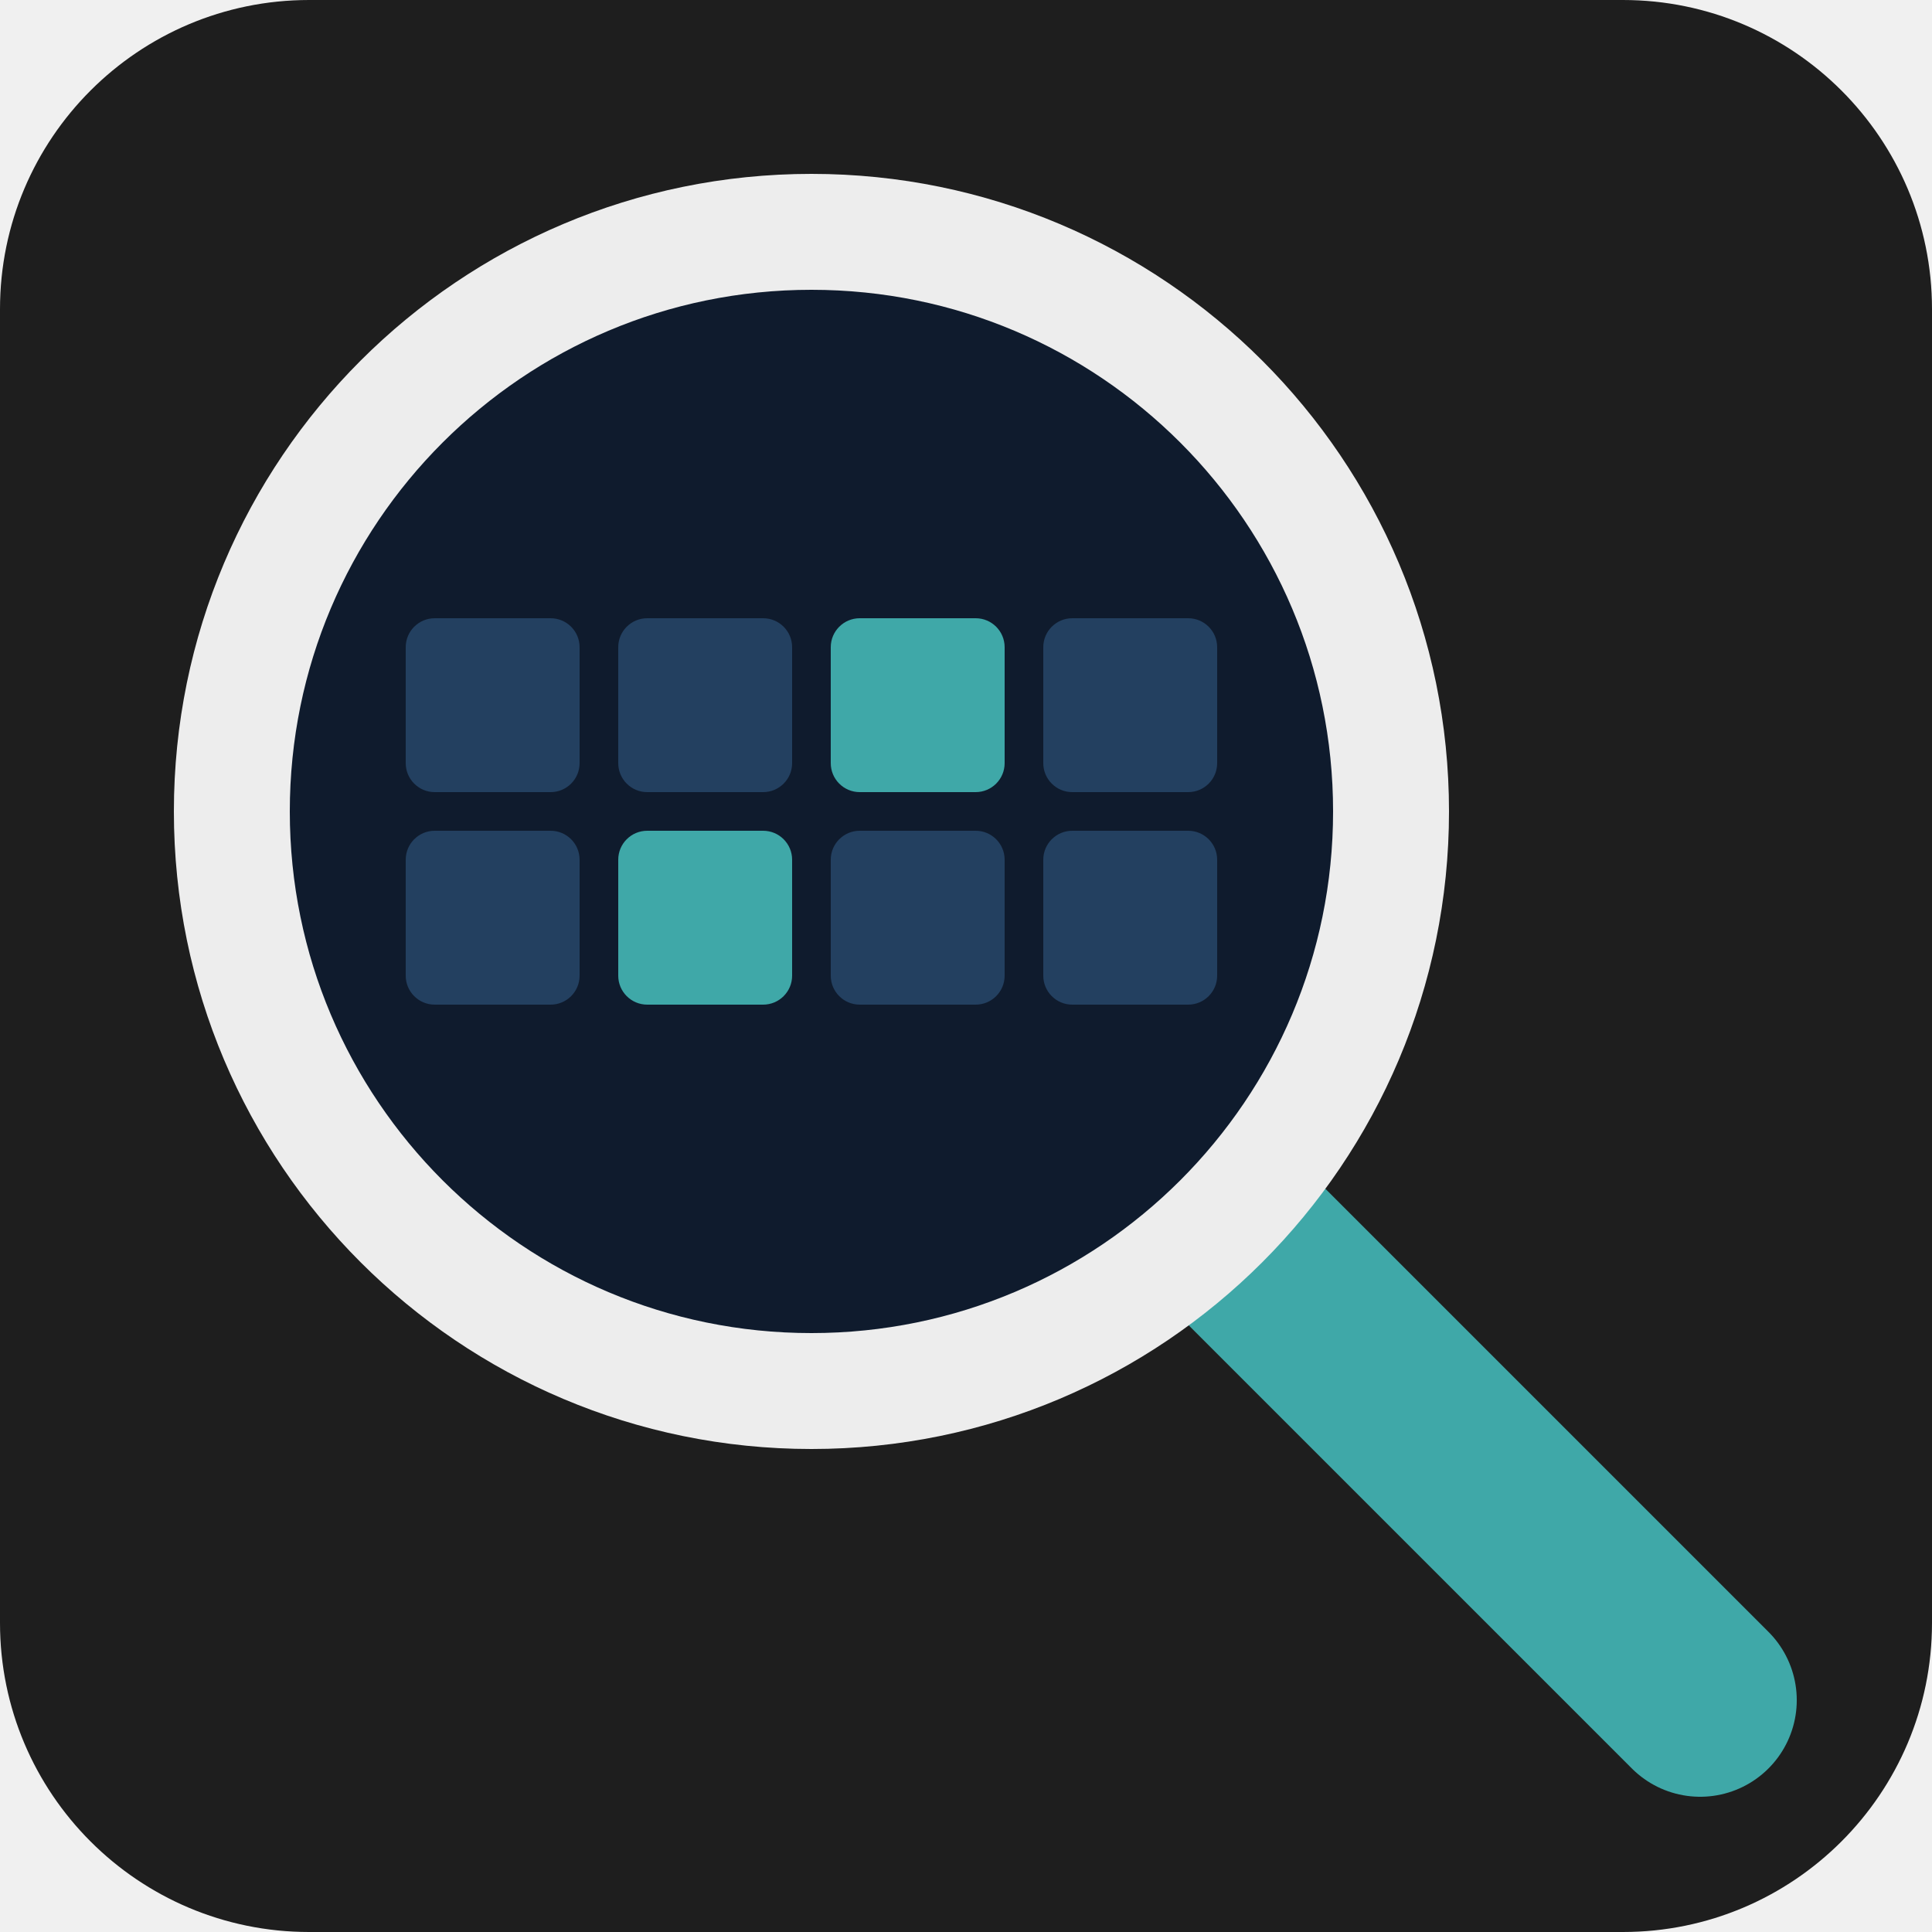
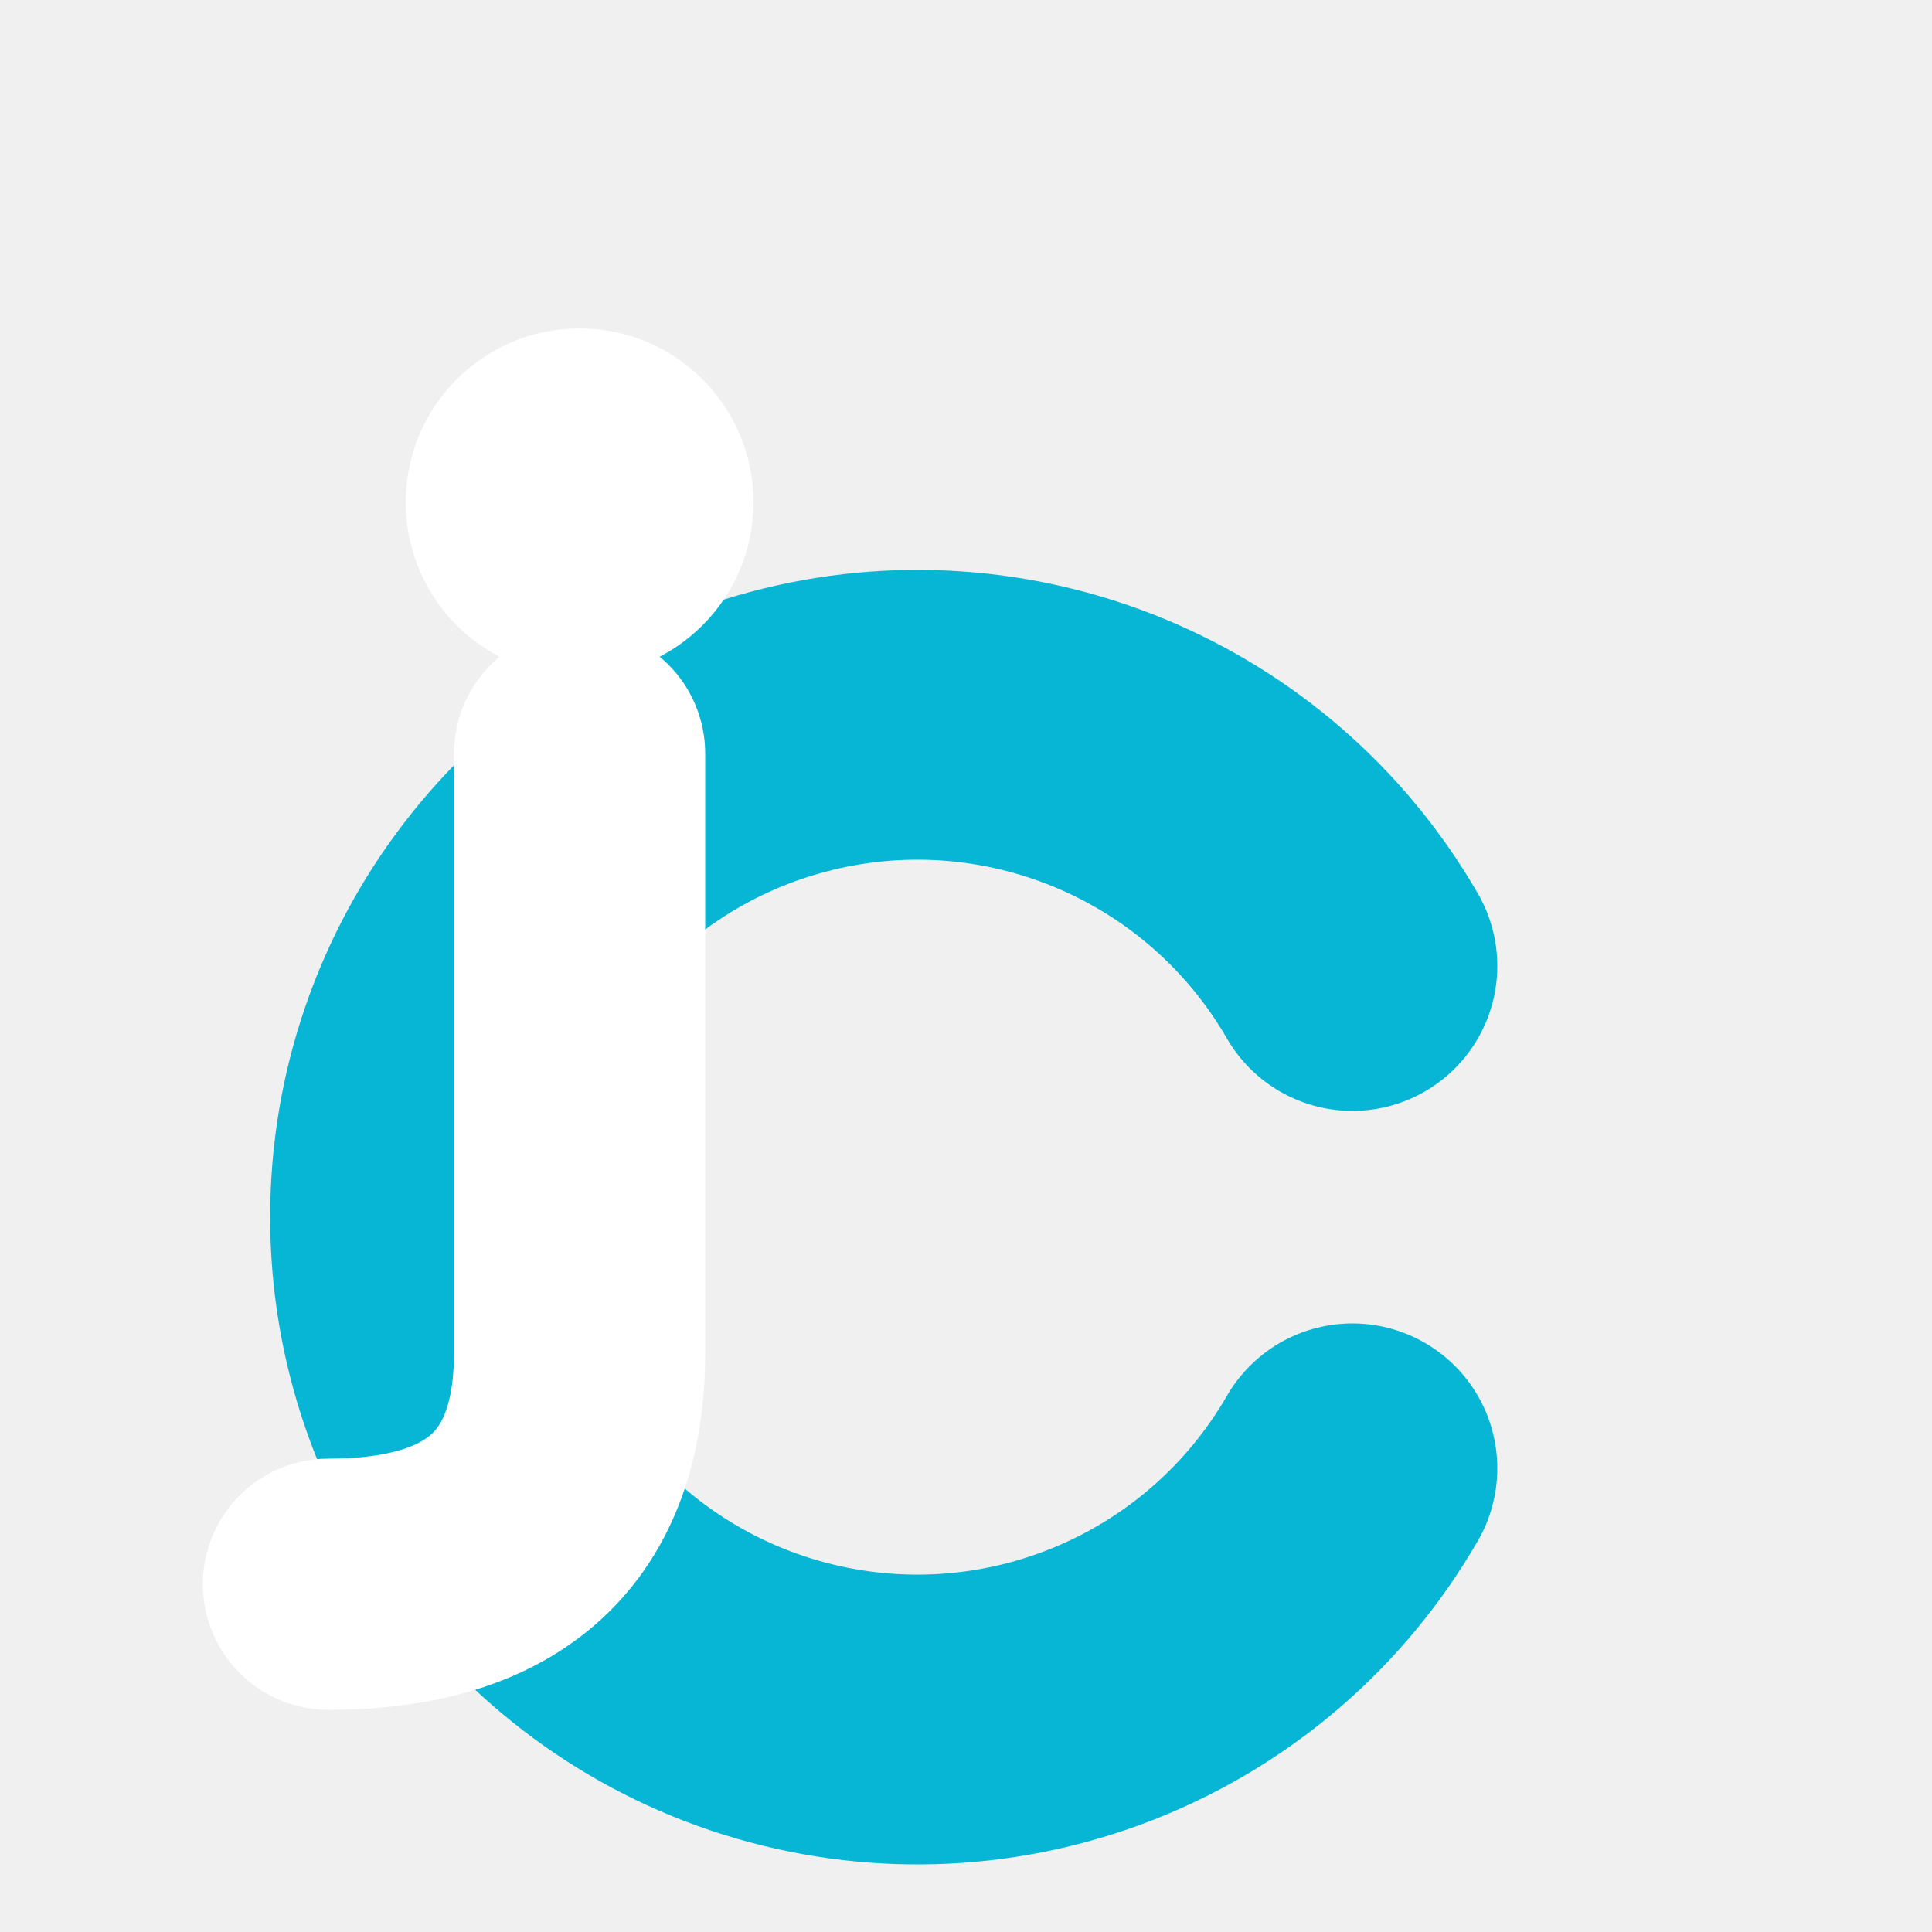
- <svg xmlns="http://www.w3.org/2000/svg" viewBox="0 0 100 100" width="100" height="100">
-   <defs>
-     <clipPath id="lens-c">
-       <circle cx="42" cy="42" r="30" />
-     </clipPath>
-   </defs>
-   <rect width="100" height="100" fill="#1E1E1E" rx="16" />
-   <line x1="64" y1="64" x2="88" y2="88" stroke="#3FA8A8" stroke-width="10" stroke-linecap="round" />
-   <circle cx="42" cy="42" r="30" fill="#0f1b2d" />
-   <g clip-path="url(#lens-c)">
-     <rect x="21" y="32" width="9" height="9" fill="#234060" rx="1.5" />
-     <rect x="32" y="32" width="9" height="9" fill="#234060" rx="1.5" />
-     <rect x="43" y="32" width="9" height="9" fill="#3FA8A8" rx="1.5" />
-     <rect x="54" y="32" width="9" height="9" fill="#234060" rx="1.5" />
-     <rect x="21" y="43" width="9" height="9" fill="#234060" rx="1.5" />
-     <rect x="32" y="43" width="9" height="9" fill="#3FA8A8" rx="1.5" />
-     <rect x="43" y="43" width="9" height="9" fill="#234060" rx="1.5" />
-     <rect x="54" y="43" width="9" height="9" fill="#234060" rx="1.5" />
-   </g>
-   <circle cx="42" cy="42" r="30" fill="none" stroke="#EDEDED" stroke-width="6" />
+ <svg xmlns="http://www.w3.org/2000/svg" viewBox="0 0 100 100" width="100" height="100" role="img" aria-label="jobContext">
+   <path d="M70 50 A26 26 0 1 0 70 76" fill="none" stroke="#06B6D4" stroke-width="15" stroke-linecap="round" />
+   <circle cx="30" cy="26" r="9" fill="#FFFFFF" />
+   <path d="M30 39 L30 70 Q30 82 17 82" fill="none" stroke="#FFFFFF" stroke-width="13" stroke-linecap="round" />
</svg>
